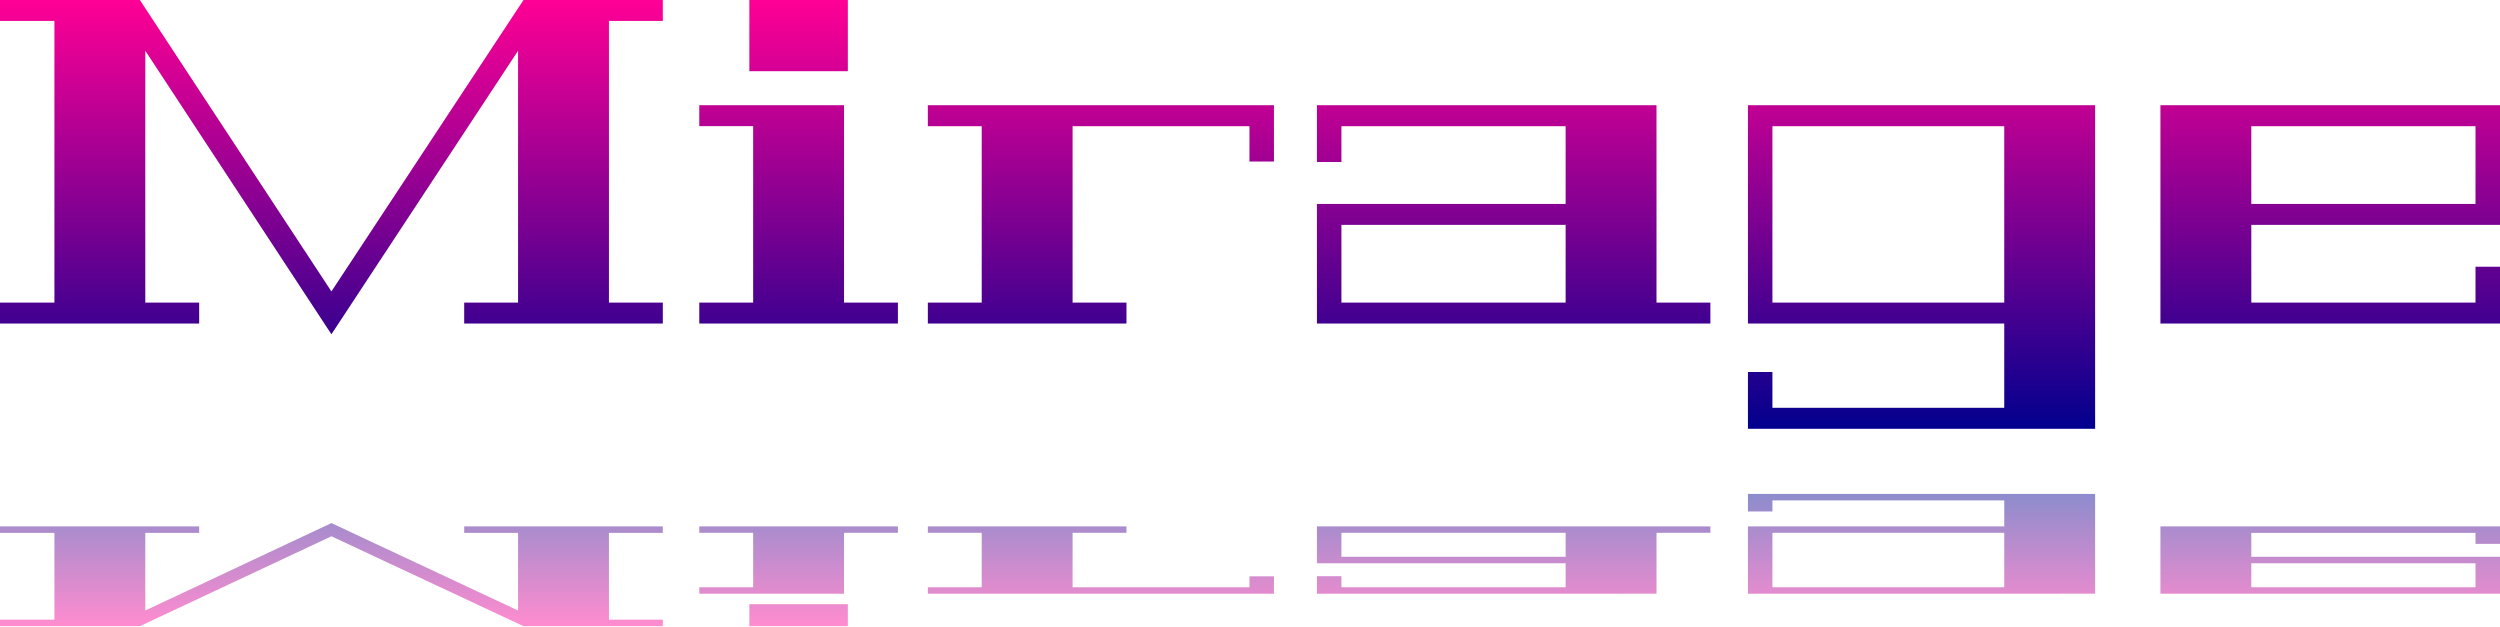
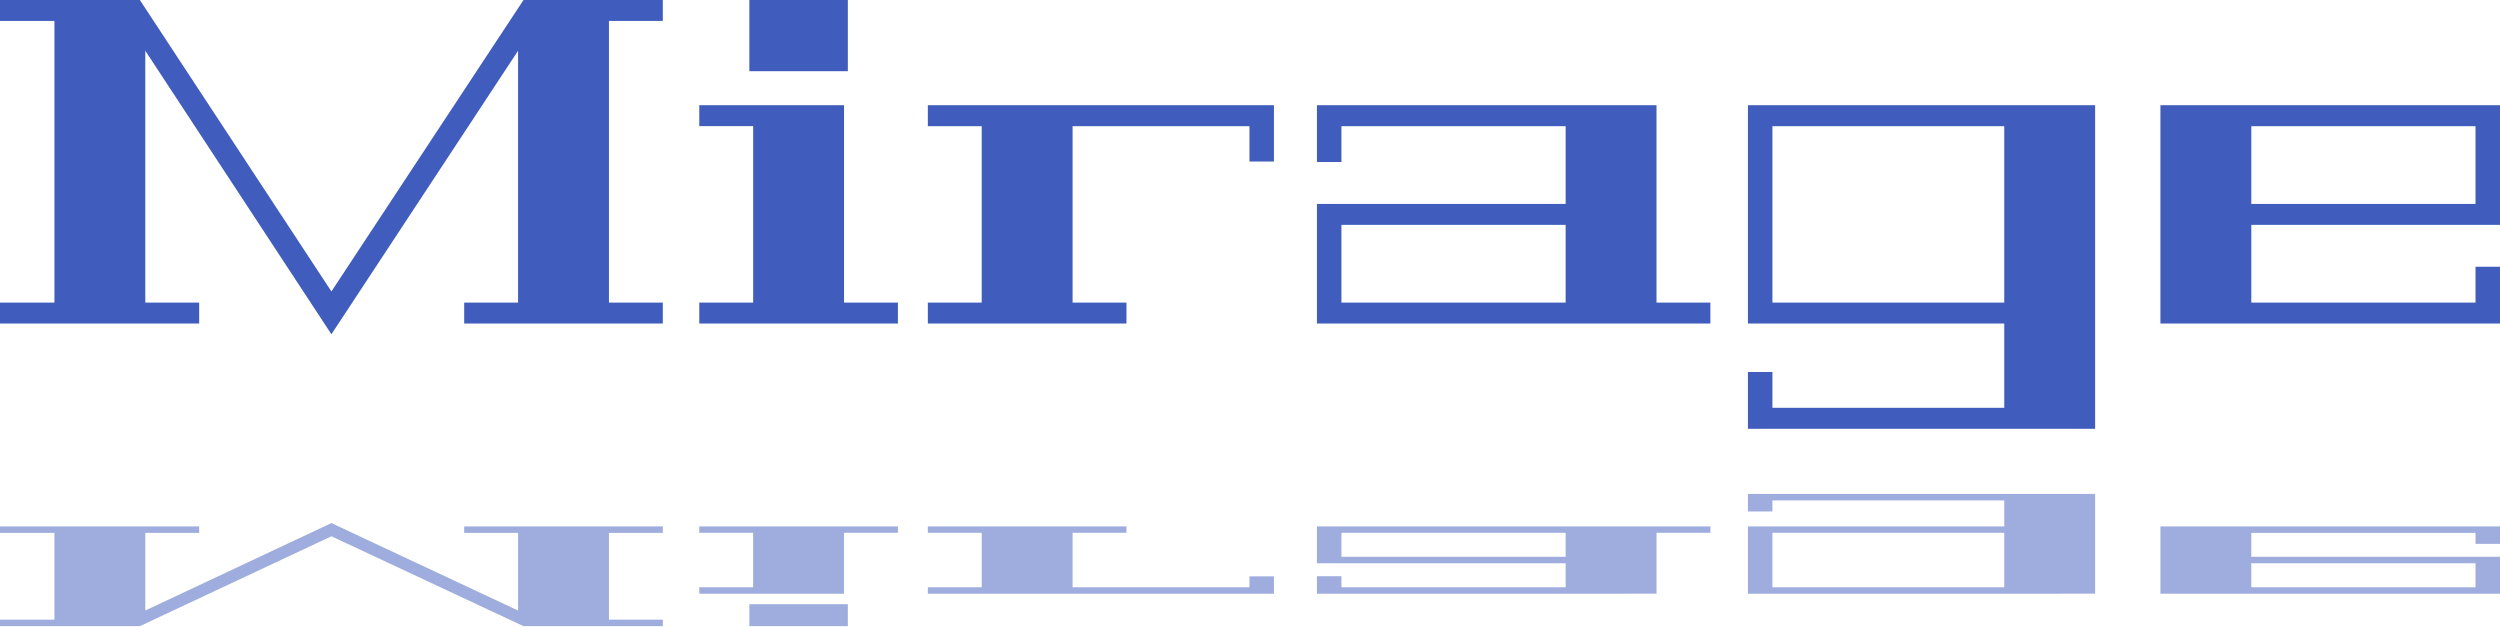
<svg xmlns="http://www.w3.org/2000/svg" version="1.1" width="459.4" height="115.062" viewBox="0,0,459.4,115.062">
-   <defs>
-     <linearGradient x1="240" y1="110.186" x2="240" y2="188.978" gradientUnits="userSpaceOnUse" id="color-1">
-       <stop offset="0" stop-color="#ff0095" />
-       <stop offset="1" stop-color="#02008e" />
-     </linearGradient>
-     <linearGradient x1="240" y1="200.95" x2="240" y2="225.248" gradientUnits="userSpaceOnUse" id="color-2">
-       <stop offset="0" stop-color="#02008f" stop-opacity="0.451" />
-       <stop offset="1" stop-color="#ff0095" stop-opacity="0.451" />
-     </linearGradient>
-   </defs>
  <g transform="translate(-10.3,-110.1857)">
    <g fill-rule="evenodd" stroke="none" stroke-width="0" stroke-linecap="round" stroke-miterlimit="10">
-       <path d="M132.1,114.036h-9.9v51.758h9.9v3.85h-36.5v-3.85h9.9v-46.283l-34.3,52.1l-34.2,-52.1v46.283h9.9v3.85h-36.6v-3.85h10v-51.758h-10v-3.85h25.7l35.2,53.555l35.3,-53.555h25.6zM395.3,129.52v59.458h-63.8v-10.437h4.5v6.587h42.6v-15.485h-47.1v-40.123zM314.7,129.52v36.273h9.9v3.85h-72.3v-21.986h45.7v-14.287h-41.2v6.587h-4.5v-10.437zM407.3,169.643v-40.123h62.4v21.986h-45.7v14.287h41.2v-6.587h4.5v10.437zM180.8,129.52h63.6v10.352h-4.5v-6.502h-32.5v32.424h9.9v3.85h-36.5v-3.85h9.9v-32.424h-9.9zM165.4,129.52v36.273h9.9v3.85h-36.5v-3.85h9.9v-32.424h-9.9v-3.85zM378.6,165.794h-42.6v-32.424h42.6c0,0 0,12.72 0,18.443c0,4.983 0,13.981 0,13.981zM256.8,165.794v-14.287h41.2v14.287zM465.2,133.37v14.287h-41.2v-14.287zM166.1,110.186v13.089h-18.1v-13.089z" fill="url(#color-1)" />
-       <path d="M132.1,225.248h-25.6l-35.3,-16.515l-35.2,16.515h-25.7v-1.187h10v-15.961h-10v-1.187h36.6v1.187h-9.9v14.273l34.2,-16.067l34.3,16.067v-14.273h-9.9v-1.187h36.5v1.187h-9.9v15.961h9.9zM331.5,219.285v-12.373h47.1v-4.775h-42.6v2.031h-4.5v-3.219h63.8v18.335zM252.3,219.285v-3.219h4.5v2.031h41.2v-4.406h-45.7v-6.78h72.3v1.187h-9.9v11.186zM469.7,206.912v3.219h-4.5v-2.031h-41.2v4.406h45.7v6.78h-62.4v-12.373zM180.8,218.098h9.9v-9.999h-9.9v-1.187h36.5v1.187h-9.9v9.999h32.5v-2.005h4.5v3.192h-63.6zM138.8,219.285v-1.187h9.9v-9.999h-9.9v-1.187h36.5v1.187h-9.9v11.186zM378.6,218.098h-42.6v-9.999h42.6zM298,208.099v4.406h-41.2v-4.406zM424,218.098v-4.406h41.2v4.406zM148,225.248v-4.036h18.1v4.036z" fill="url(#color-2)" />
+       <path d="M132.1,114.036h-9.9v51.758h9.9v3.85h-36.5v-3.85h9.9v-46.283l-34.3,52.1l-34.2,-52.1v46.283h9.9v3.85h-36.6v-3.85h10v-51.758h-10v-3.85h25.7l35.2,53.555l35.3,-53.555h25.6zM395.3,129.52v59.458h-63.8v-10.437h4.5v6.587h42.6v-15.485h-47.1v-40.123zM314.7,129.52v36.273h9.9v3.85h-72.3v-21.986h45.7v-14.287h-41.2v6.587h-4.5v-10.437zM407.3,169.643v-40.123h62.4v21.986h-45.7v14.287h41.2v-6.587h4.5v10.437zM180.8,129.52h63.6v10.352h-4.5v-6.502h-32.5v32.424h9.9v3.85h-36.5v-3.85h9.9v-32.424h-9.9zM165.4,129.52v36.273h9.9v3.85h-36.5v-3.85h9.9v-32.424h-9.9v-3.85zM378.6,165.794h-42.6v-32.424h42.6c0,0 0,12.72 0,18.443c0,4.983 0,13.981 0,13.981zM256.8,165.794v-14.287h41.2v14.287zM465.2,133.37v14.287h-41.2v-14.287zM166.1,110.186v13.089h-18.1v-13.089z" fill="#405dbd" />
+       <path d="M132.1,225.248h-25.6l-35.3,-16.515l-35.2,16.515h-25.7v-1.187h10v-15.961h-10v-1.187h36.6v1.187h-9.9v14.273l34.2,-16.067l34.3,16.067v-14.273h-9.9v-1.187h36.5v1.187h-9.9v15.961h9.9zM331.5,219.285v-12.373h47.1v-4.775h-42.6v2.031h-4.5v-3.219h63.8v18.335zM252.3,219.285v-3.219h4.5v2.031h41.2v-4.406h-45.7v-6.78h72.3v1.187h-9.9v11.186zM469.7,206.912v3.219h-4.5v-2.031h-41.2v4.406h45.7v6.78h-62.4v-12.373zM180.8,218.098h9.9v-9.999h-9.9v-1.187h36.5v1.187h-9.9v9.999h32.5v-2.005h4.5v3.192h-63.6zM138.8,219.285v-1.187h9.9v-9.999h-9.9v-1.187h36.5v1.187h-9.9v11.186zM378.6,218.098h-42.6v-9.999h42.6zM298,208.099v4.406h-41.2v-4.406zM424,218.098v-4.406h41.2v4.406zM148,225.248v-4.036h18.1v4.036z" fill-opacity="0.502" fill="#405dbd" />
    </g>
  </g>
</svg>
